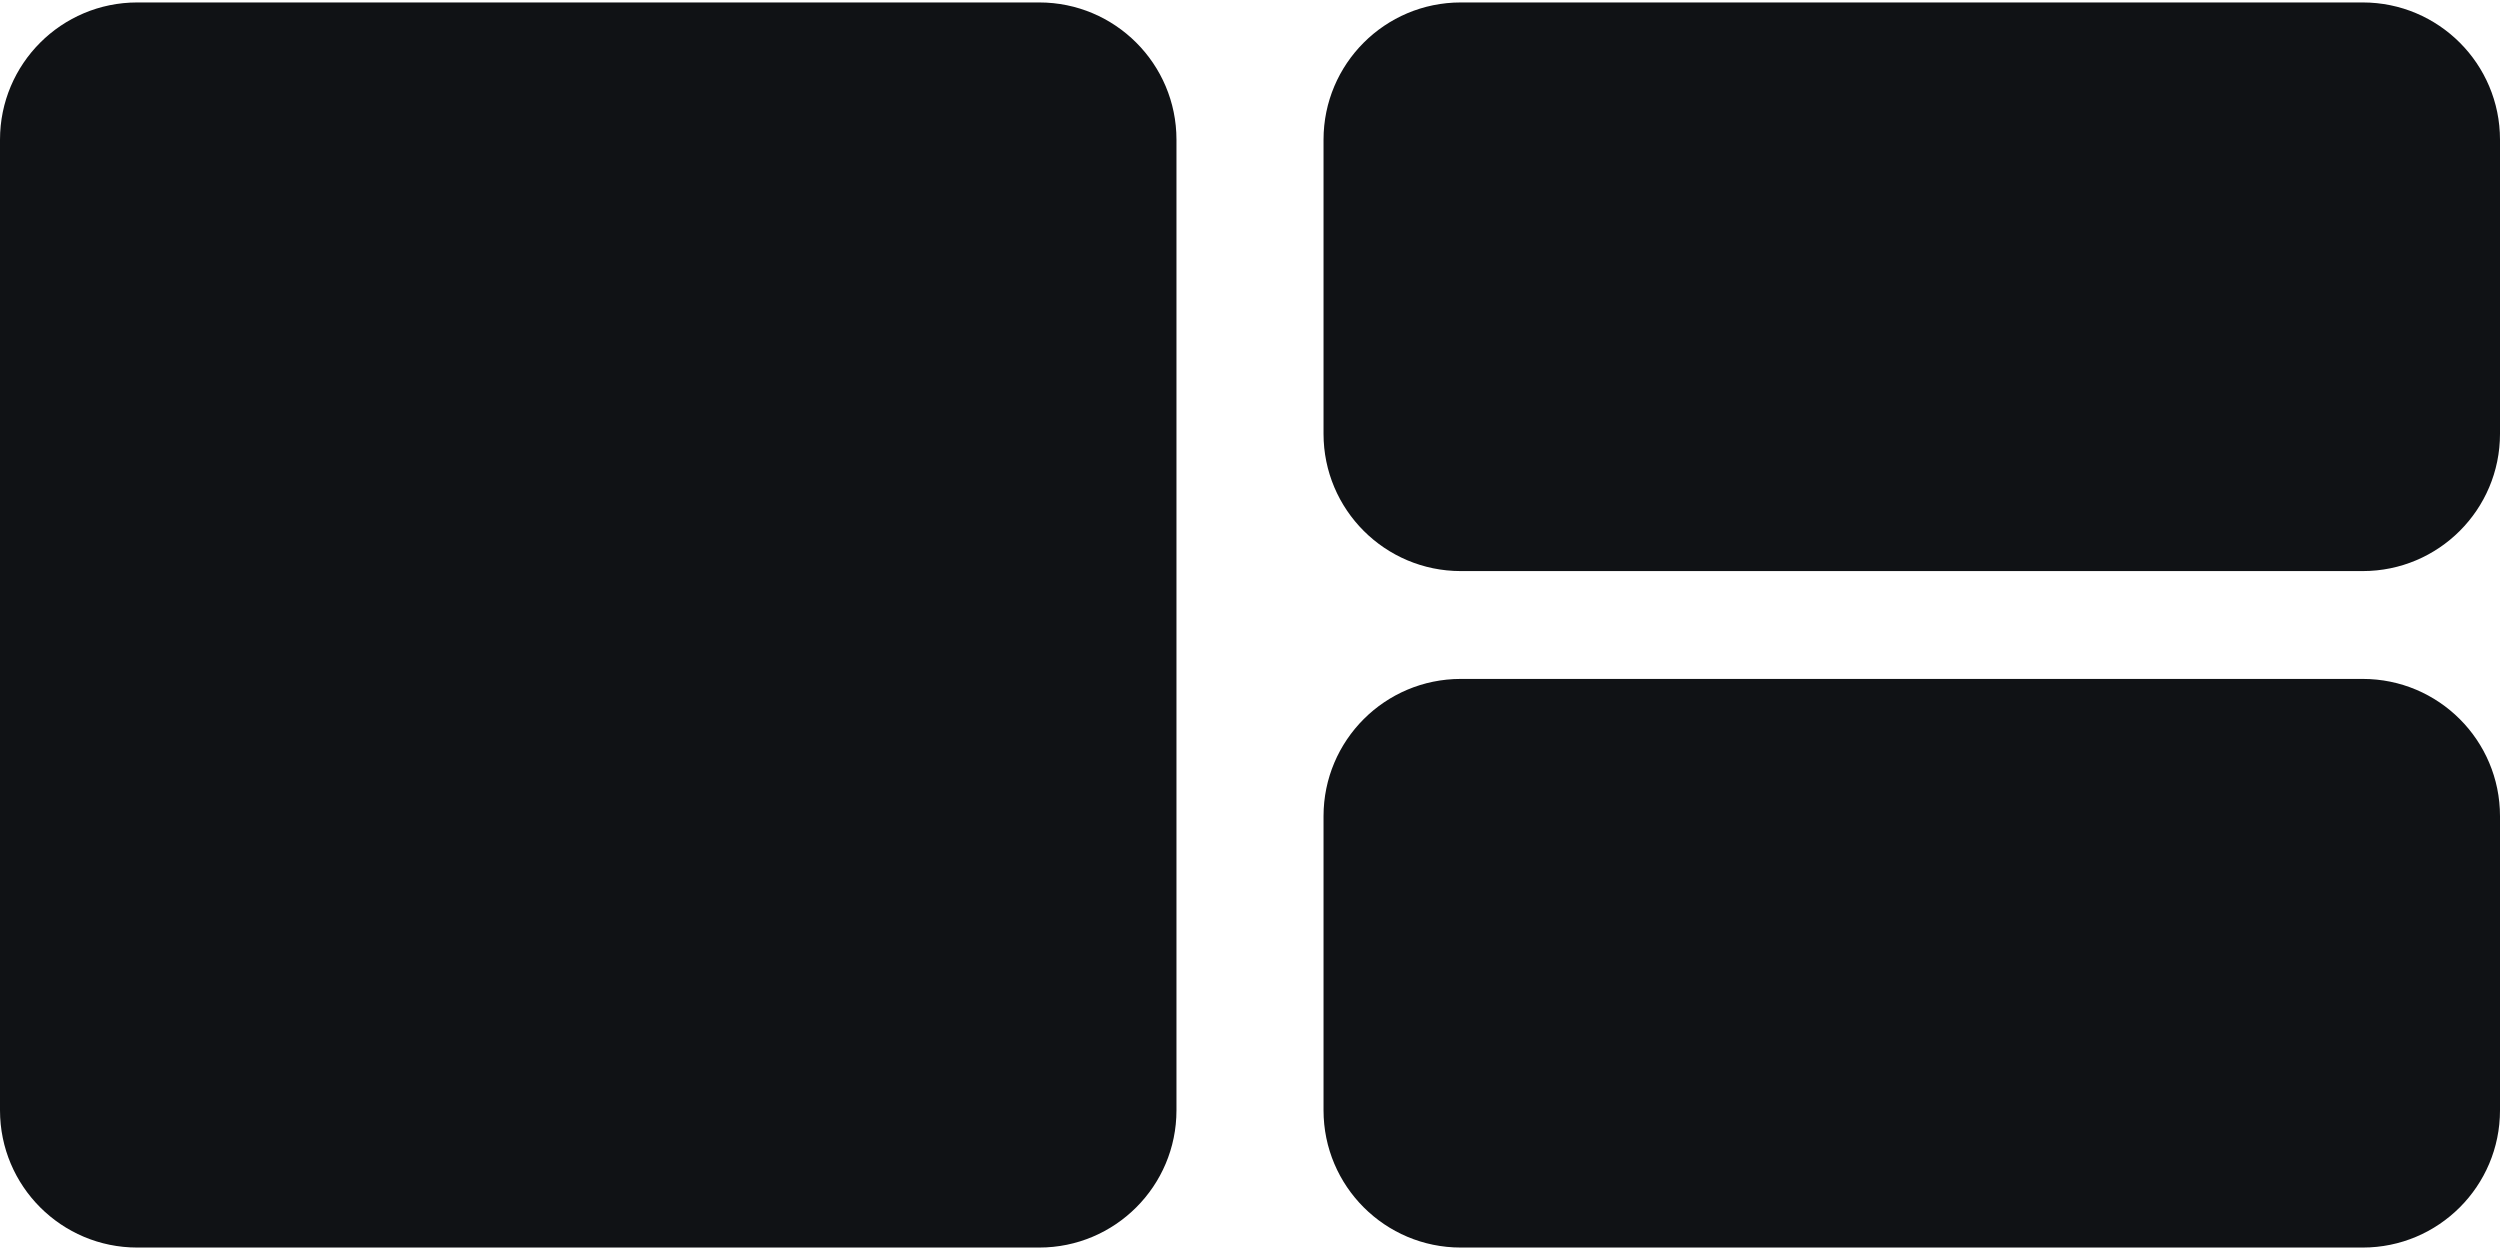
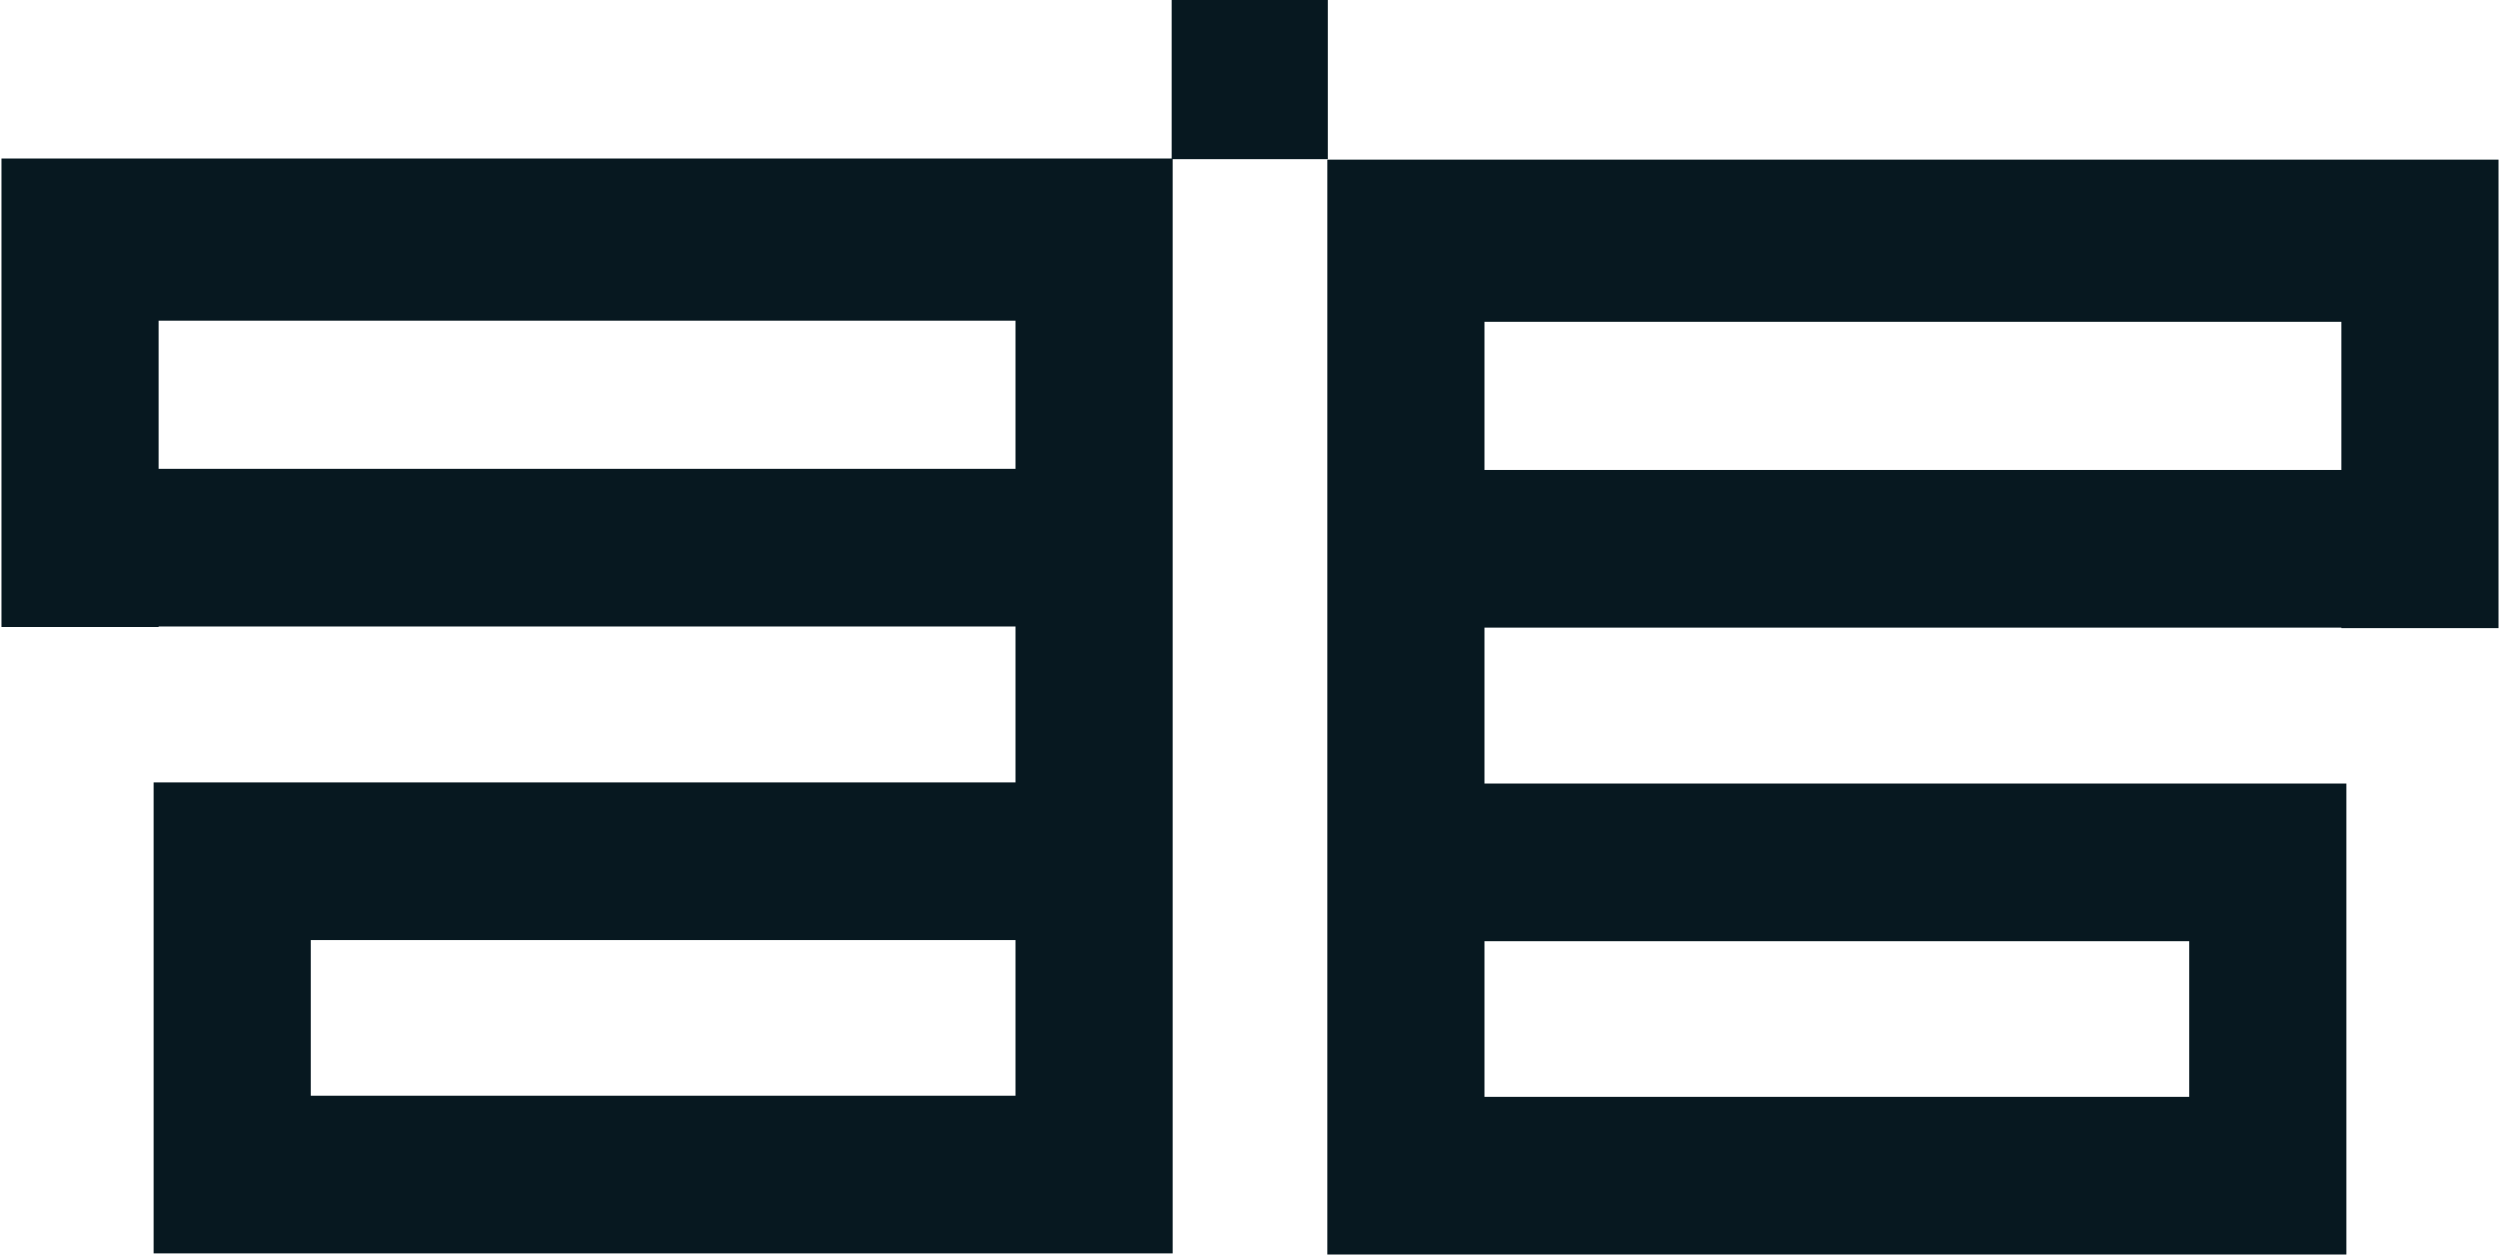
- <svg xmlns="http://www.w3.org/2000/svg" width="200" height="100" viewBox="0 0 255 127">
-   <rect x="0" y="0" width="120" height="127" rx="14" fill="#101215">
-     <animate attributeName="opacity" values="0.15;1;0.15" dur="1.8s" begin="0.0s" repeatCount="indefinite" />
-   </rect>
-   <rect x="135" y="0" width="120" height="58" rx="14" fill="#101215">
-     <animate attributeName="opacity" values="0.15;1;0.15" dur="1.8s" begin="0.3s" repeatCount="indefinite" />
-   </rect>
-   <rect x="135" y="69" width="120" height="58" rx="14" fill="#101215">
-     <animate attributeName="opacity" values="0.15;1;0.15" dur="1.8s" begin="0.6s" repeatCount="indefinite" />
-   </rect>
+ <svg xmlns="http://www.w3.org/2000/svg" width="277" height="139" viewBox="0 0 277.167 139.248">
+   <g>
+     <animateTransform attributeName="transform" type="translate" values="0 0;-28 0;0 0" keyTimes="0;0.5;1" calcMode="spline" keySplines="0.45 0 0.55 1;0.45 0 0.55 1" dur="2.8s" repeatCount="indefinite" />
+     <path fill="#071820" d="M147.222,17.667V0h-17.333v17.595H0v52h17.444v-.056h95.111v17.306H16.889v52.278h113.111V17.667h17.222ZM112.556,121.623H34.333v-17.278h78.222v17.278ZM112.556,52.04H17.444v-16.444h95.111v16.444Z" />
+   </g>
+   <g>
+     <animateTransform attributeName="transform" type="translate" values="0 0;28 0;0 0" keyTimes="0;0.5;1" calcMode="spline" keySplines="0.45 0 0.55 1;0.45 0 0.55 1" dur="2.8s" repeatCount="indefinite" />
+     <path fill="#071820" d="M147.167,17.72v121.528h113.111v-52.278h-95.667v-17.306h95.111v.056h17.444V17.72h-130ZM242.833,104.47v17.278h-78.222v-17.278h78.222ZM259.722,52.165h-95.111v-16.444h95.111v16.444Z" />
+   </g>
</svg>
